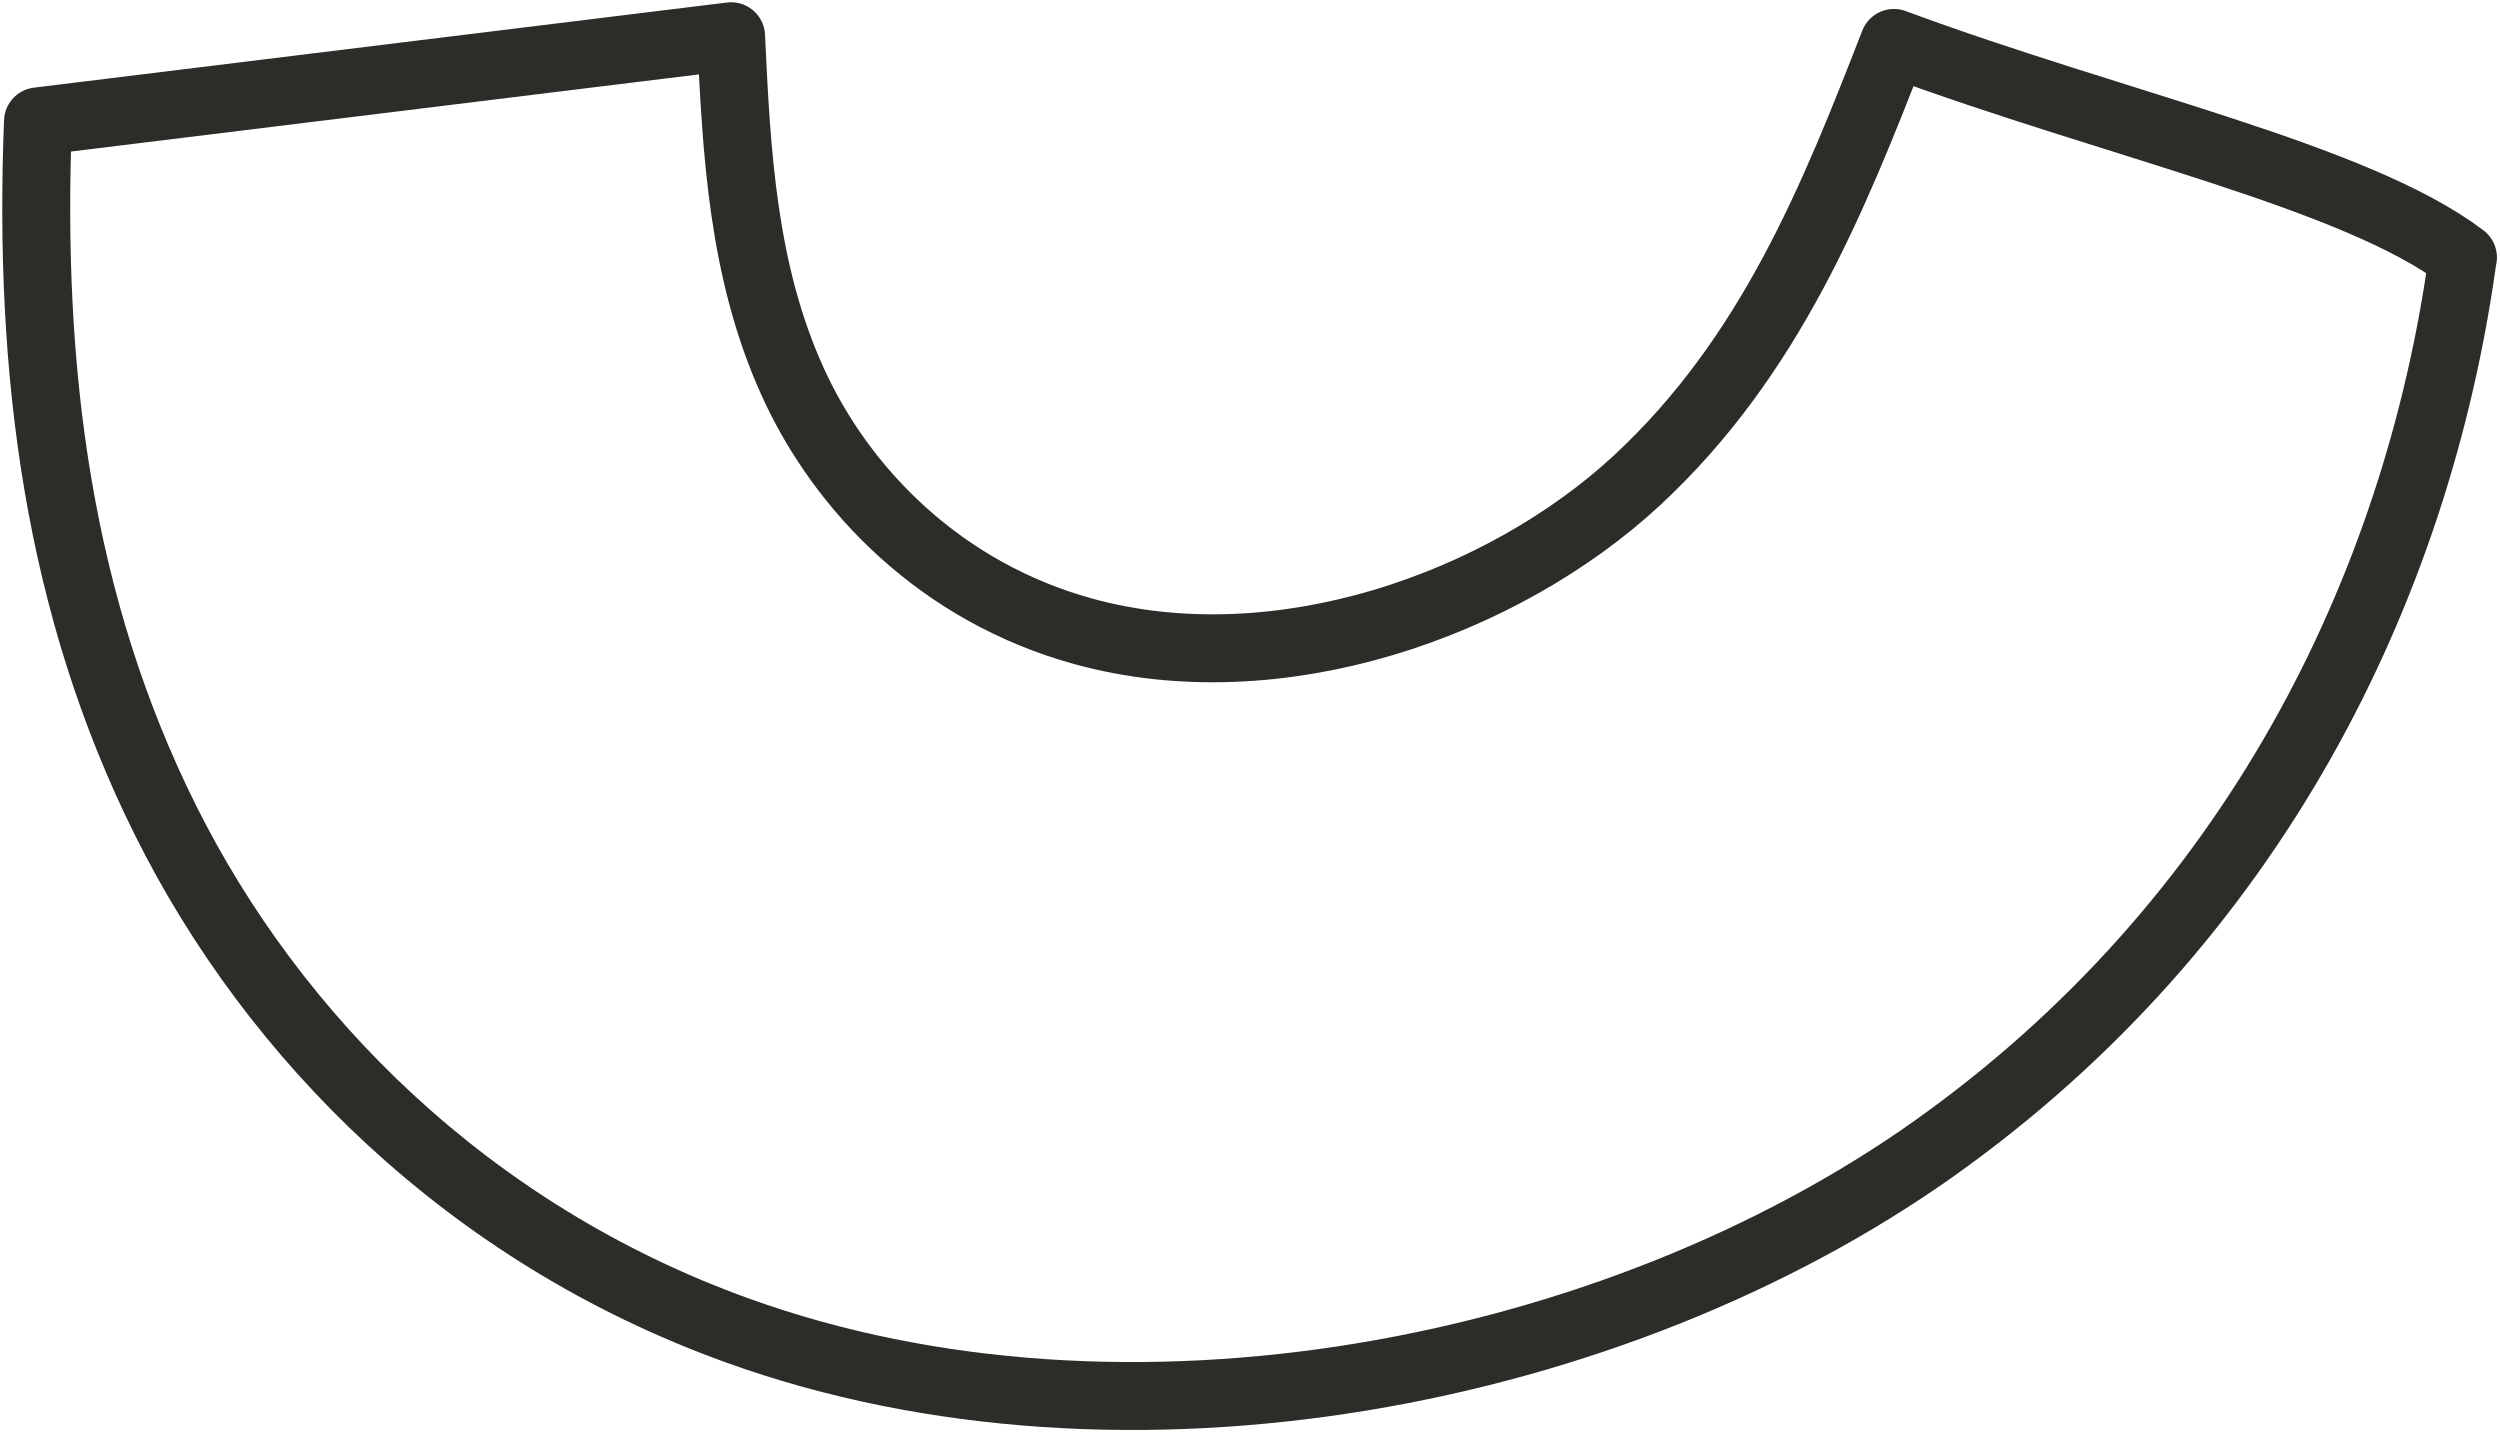
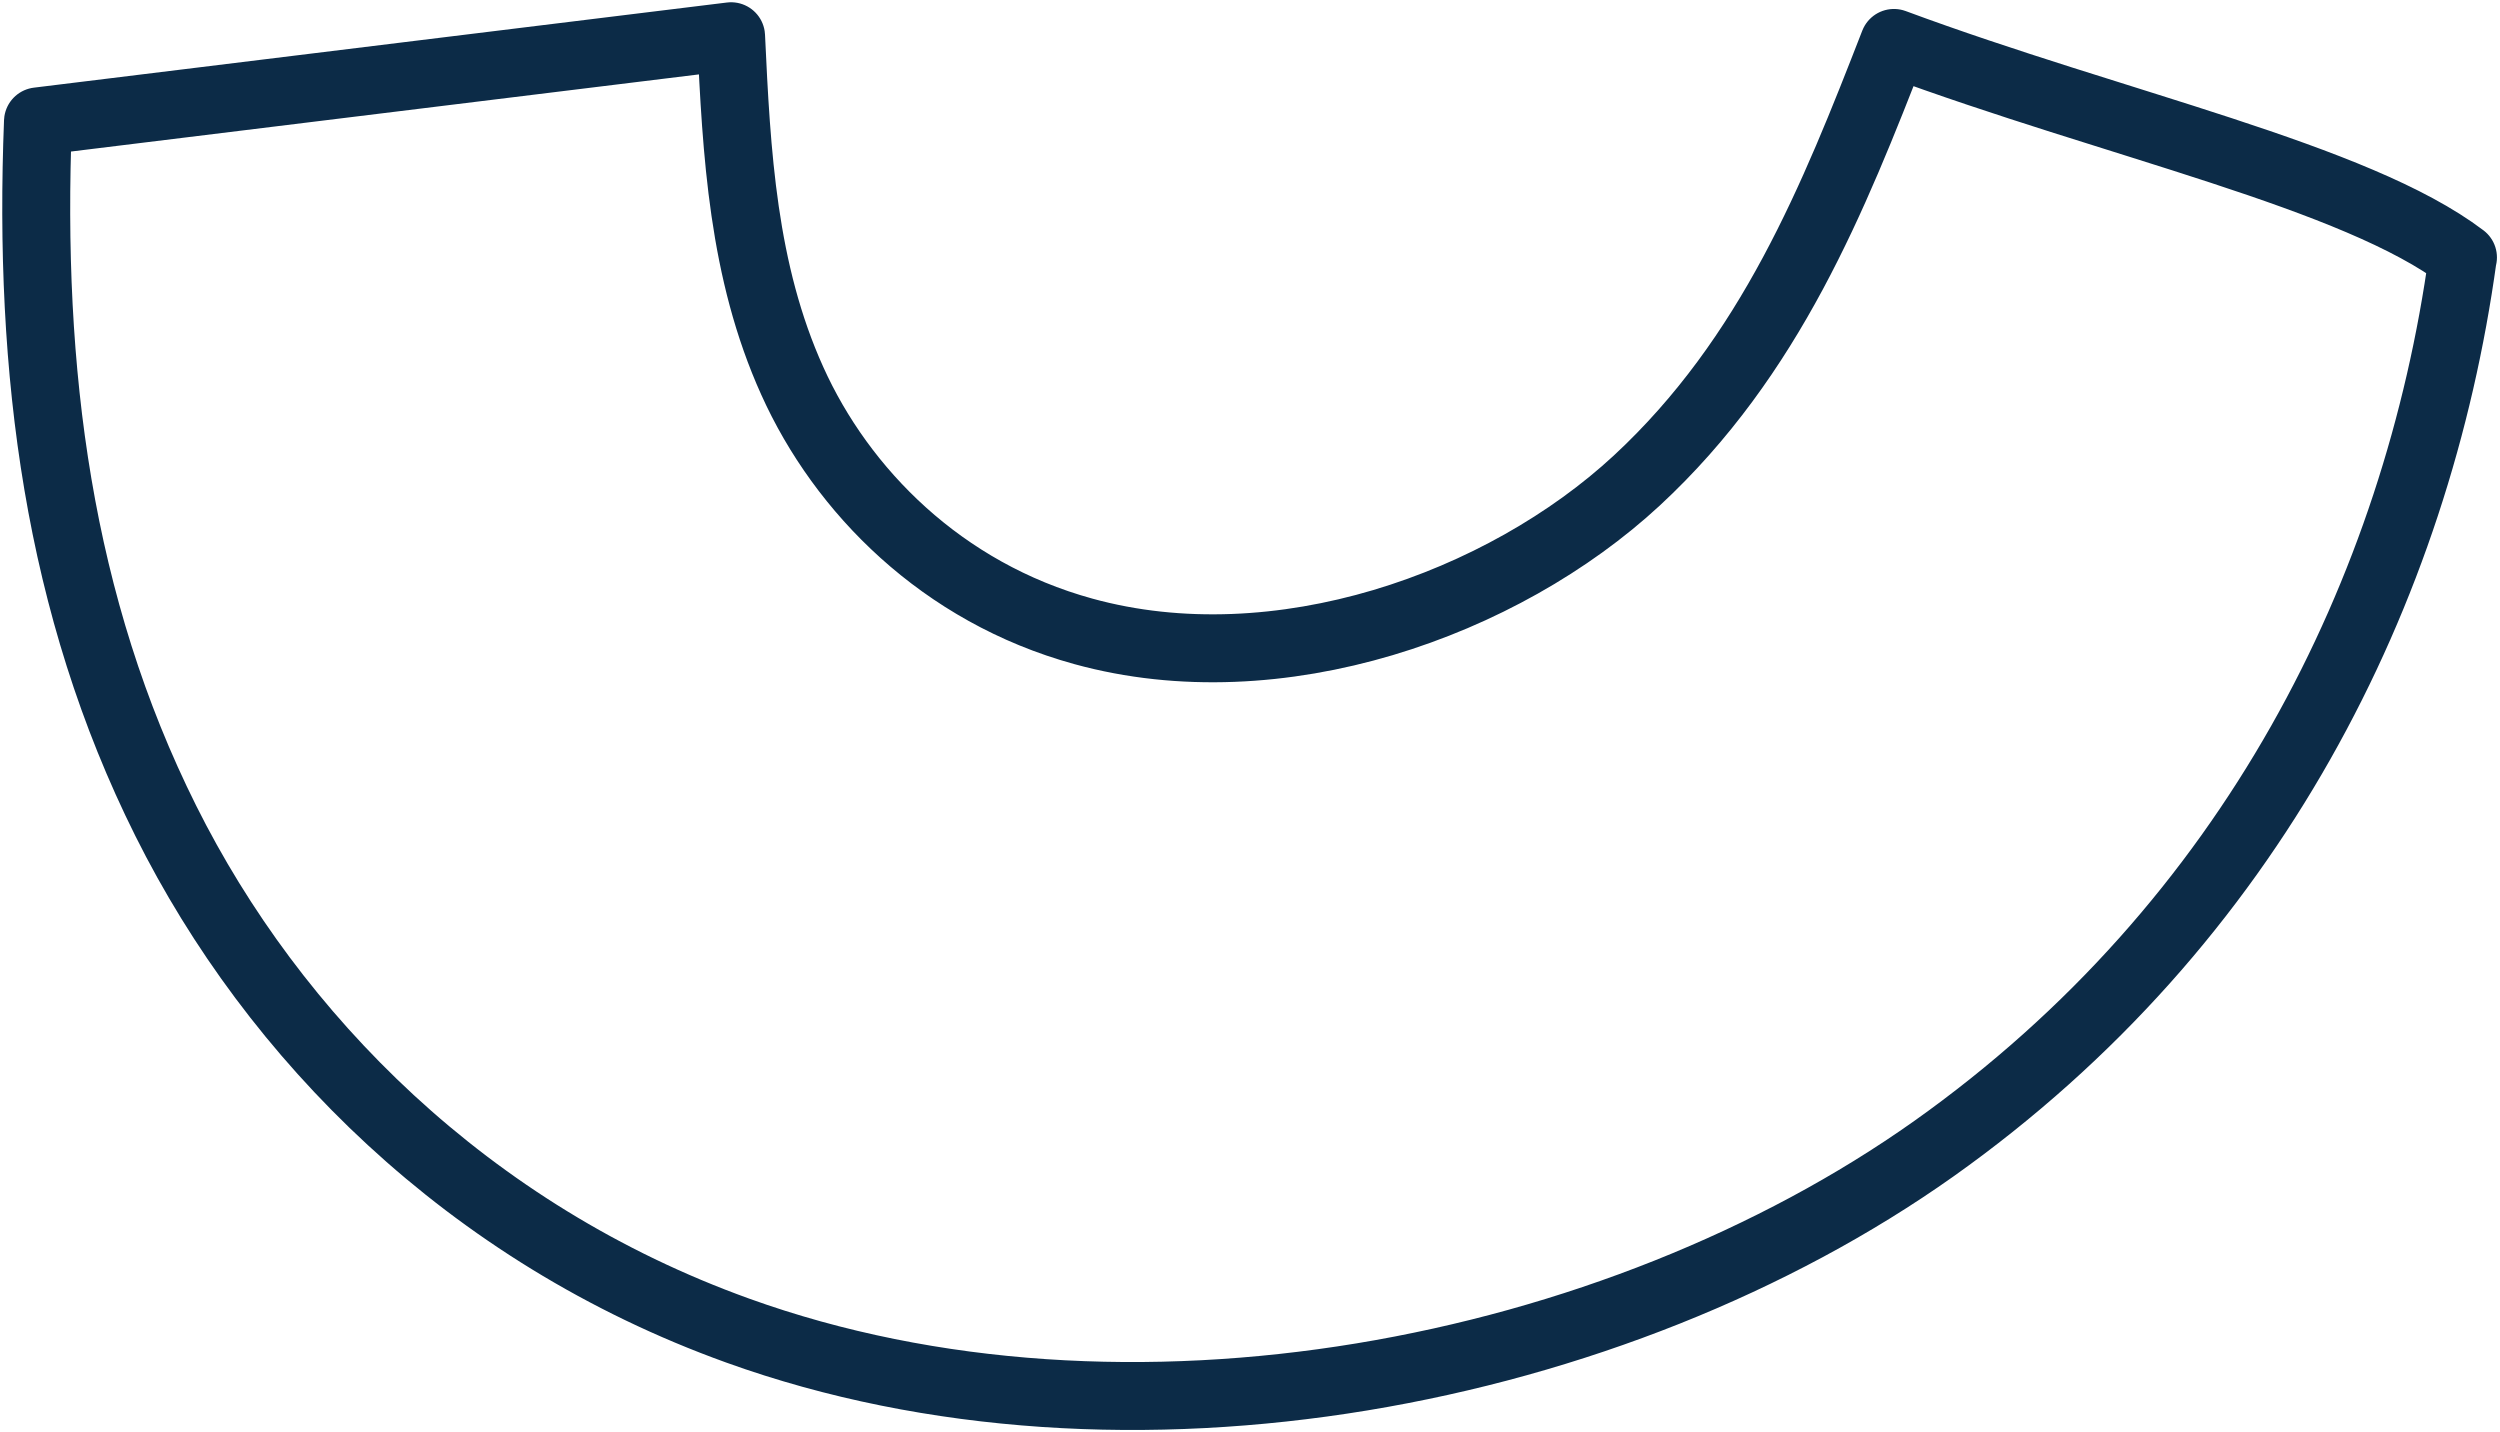
<svg xmlns="http://www.w3.org/2000/svg" width="138" height="79" viewBox="0 0 138 79" fill="none">
-   <path d="M135.946 14.22C133.426 32.52 124.336 50.93 106.746 63.41C89.146 75.88 62.176 81.18 40.726 73.45C25.806 68.08 15.096 57.21 9.156 45.32C3.216 33.43 1.556 20.51 2.096 6.7C14.846 5.13 27.606 3.57 40.356 2C40.656 8.43 40.996 14.97 43.736 21.03C46.466 27.09 51.986 32.7 59.796 34.85C70.566 37.82 82.956 33.37 90.346 26.53C97.736 19.68 101.226 10.9 104.546 2.37C116.756 6.9 130.036 9.72 135.956 14.21L135.946 14.22Z" stroke="#2D2C29" stroke-width="3.75" stroke-linecap="round" stroke-linejoin="round" />
+   <path d="M135.946 14.22C133.426 32.52 124.336 50.93 106.746 63.41C89.146 75.88 62.176 81.18 40.726 73.45C25.806 68.08 15.096 57.21 9.156 45.32C3.216 33.43 1.556 20.51 2.096 6.7C14.846 5.13 27.606 3.57 40.356 2C40.656 8.43 40.996 14.97 43.736 21.03C46.466 27.09 51.986 32.7 59.796 34.85C70.566 37.82 82.956 33.37 90.346 26.53C97.736 19.68 101.226 10.9 104.546 2.37C116.756 6.9 130.036 9.72 135.956 14.21L135.946 14.22Z" stroke="#0C2B47" stroke-width="3.75" stroke-linecap="round" stroke-linejoin="round" />
</svg>
